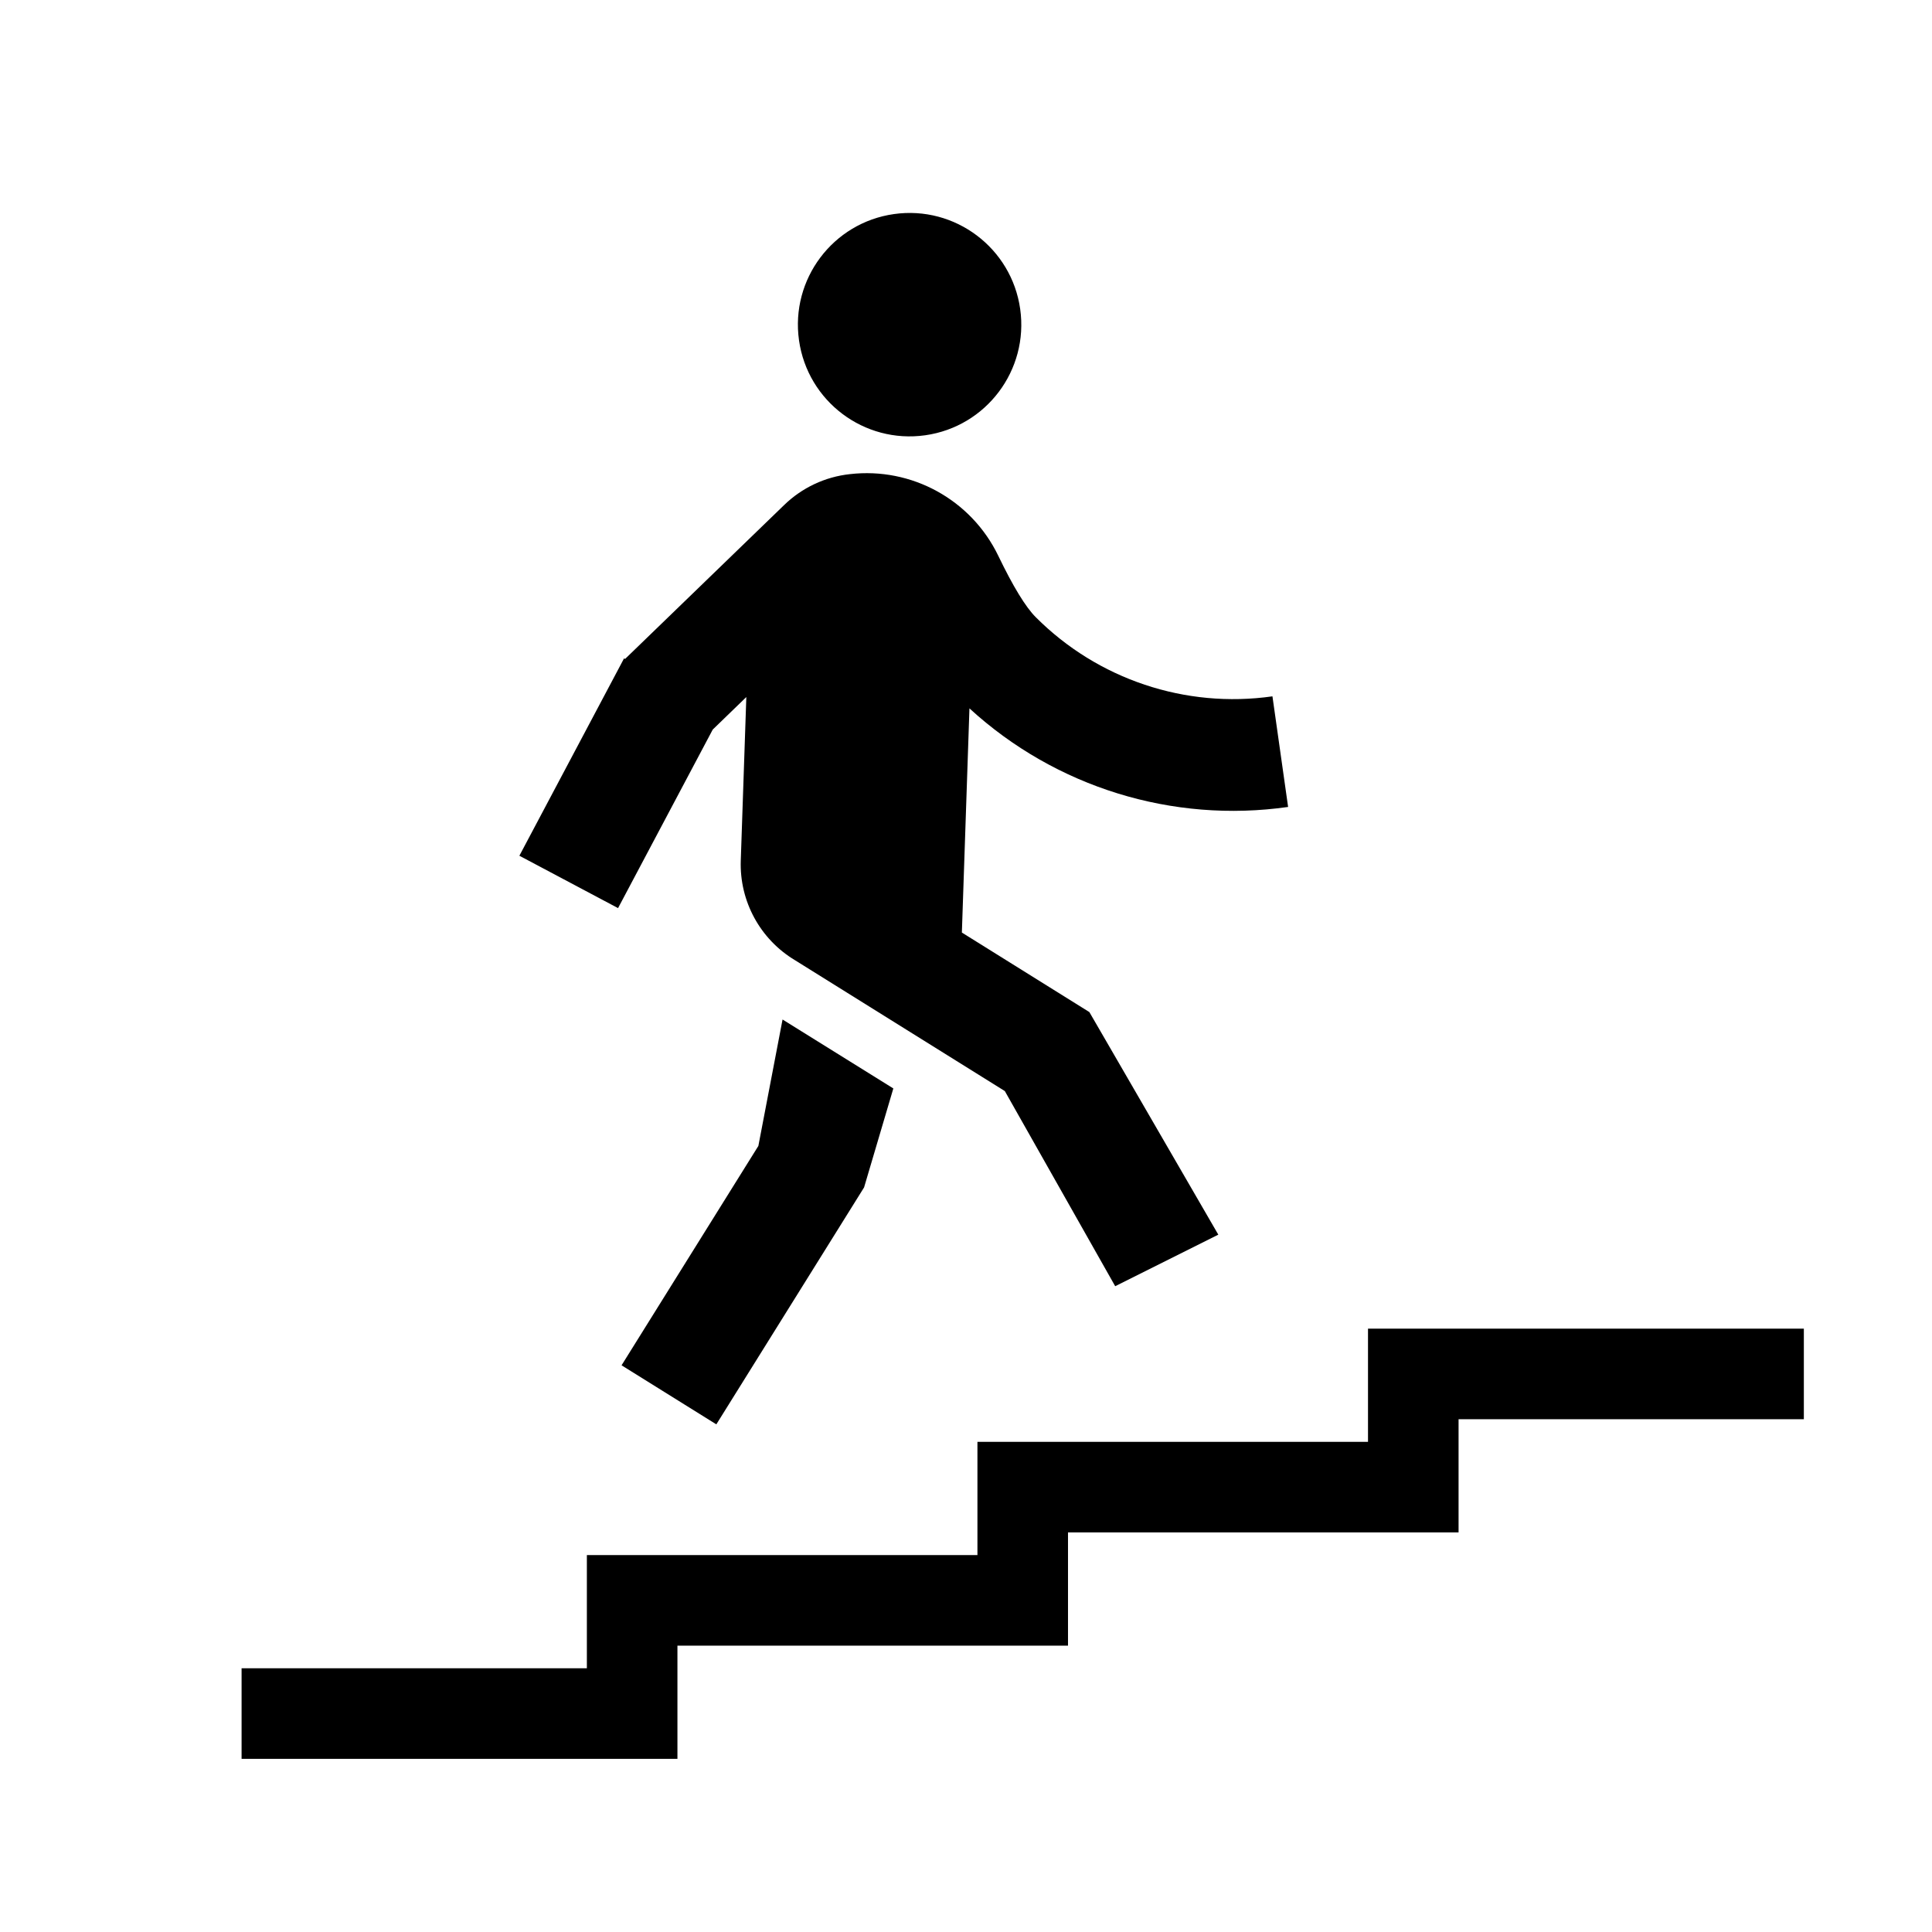
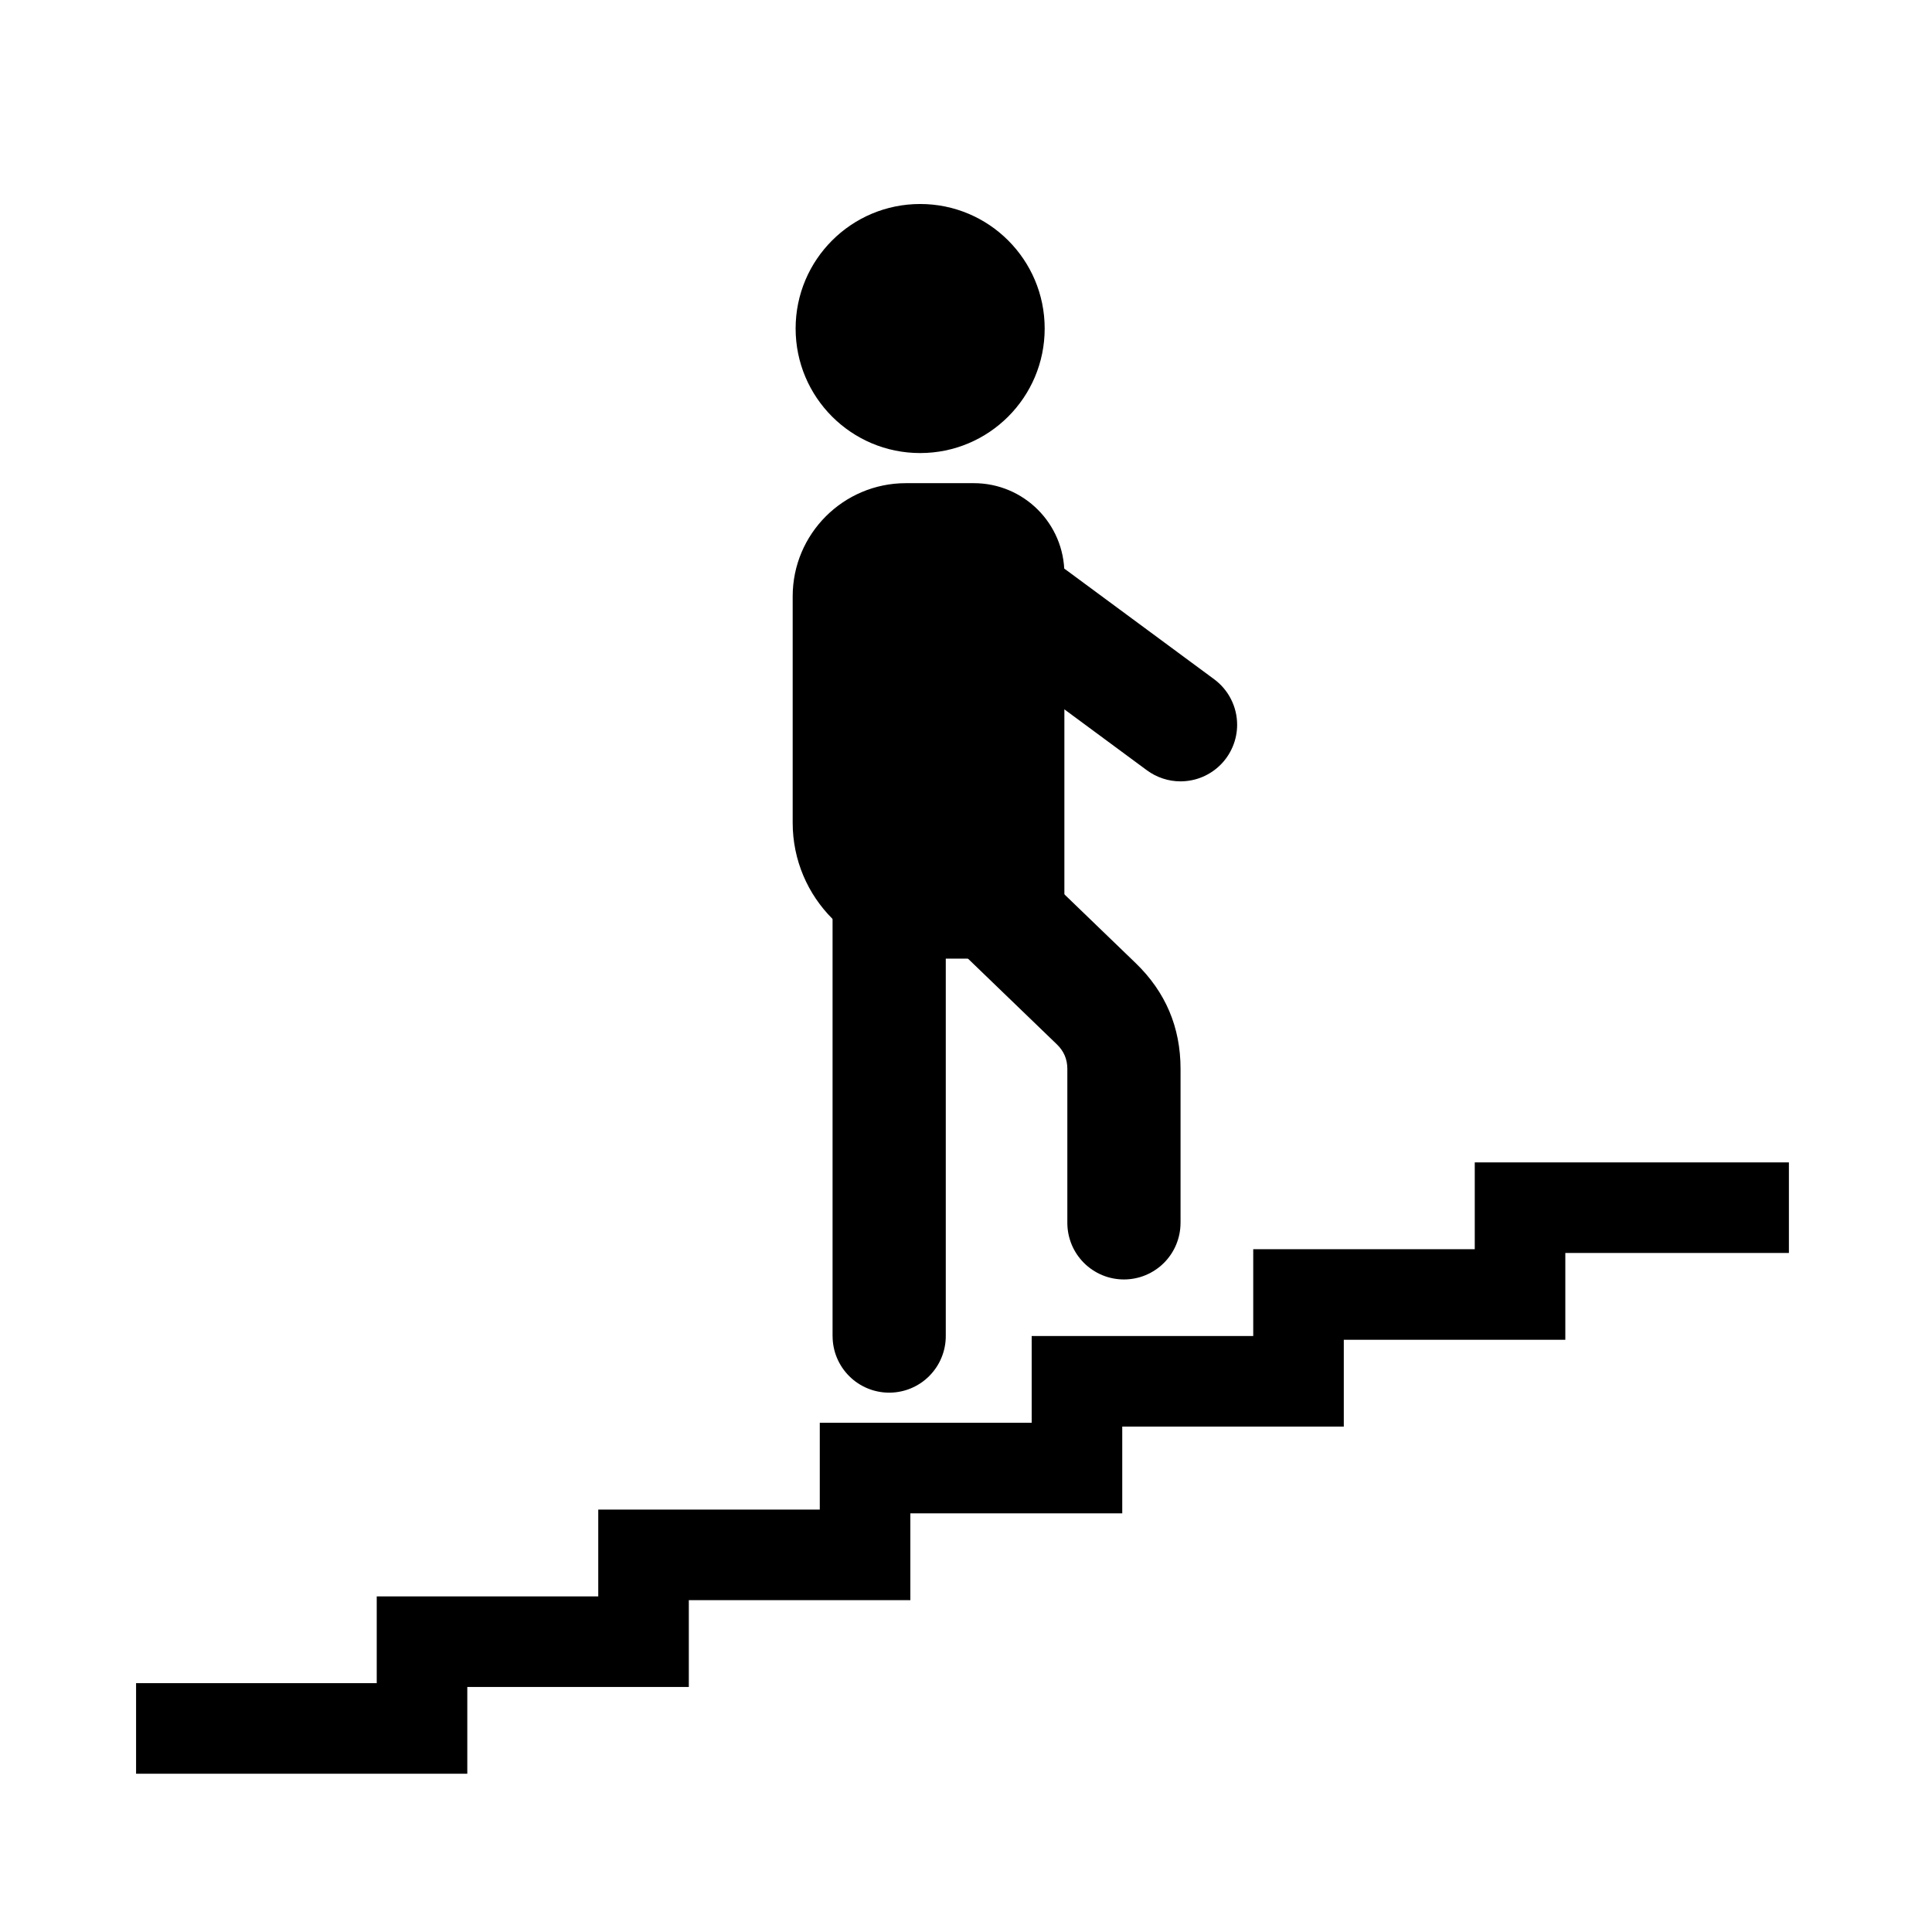
<svg xmlns="http://www.w3.org/2000/svg" viewBox="0 0 85.33 85.33">
  <defs>
-     <clipPath id="master_svg0_78_1563">
-       <rect x="0" y="0" width="85.33" height="85.33" rx="10" />
-     </clipPath>
-     <clipPath id="master_svg1_79_0824">
-       <rect x="103.33" y="-2" width="89.33" height="89.33" rx="12" />
-     </clipPath>
-     <clipPath id="master_svg2_79_0849">
-       <rect x="111" y="11.297" width="59.2" height="59.2" rx="0" />
-     </clipPath>
-     <clipPath id="master_svg3_79_0856">
-       <rect x="208.66" y="-2" width="89.33" height="89.33" rx="12" />
-     </clipPath>
-     <clipPath id="master_svg4_79_0884">
-       <rect x="285.031" y="10.792" width="59.626" height="59.626" rx="0" />
-     </clipPath>
-     <clipPath id="master_svg5_79_0893">
-       <rect x="313.99" y="-2" width="89.33" height="89.33" rx="12" />
-     </clipPath>
-     <clipPath id="master_svg6_79_0949">
-       <rect x="419.32" y="-2" width="89.33" height="89.33" rx="12" />
-     </clipPath>
-     <clipPath id="master_svg7_79_0965">
-       <rect x="444" y="27" width="34" height="34" rx="0" />
-     </clipPath>
-     <clipPath id="master_svg8_78_2112">
-       <rect x="523.65" y="-3" width="91.33" height="91.33" rx="13" />
-     </clipPath>
-     <clipPath id="master_svg9_79_0768">
-       <rect x="-3" y="102.33" width="91.33" height="91.33" rx="13" />
-     </clipPath>
-     <clipPath id="master_svga_79_0785">
-       <rect x="102.33" y="102.33" width="91.33" height="91.33" rx="13" />
-     </clipPath>
-     <clipPath id="master_svgb_79_0802">
-       <rect x="207.66" y="102.33" width="91.33" height="91.33" rx="13" />
-     </clipPath>
-     <clipPath id="master_svgc_79_1151">
-       <rect x="312.49" y="101.83" width="92.33" height="92.33" rx="13.5" />
-     </clipPath>
-     <clipPath id="master_svgd_79_0990">
-       <rect x="419.32" y="103.33" width="89.33" height="89.33" rx="12" />
-     </clipPath>
-     <clipPath id="master_svge_78_1937">
-       <rect x="522.65" y="101.33" width="93.33" height="93.33" rx="14" />
-     </clipPath>
-     <clipPath id="master_svgf_78_1973">
-       <rect x="-4" y="206.66" width="93.33" height="93.33" rx="14" />
-     </clipPath>
-     <clipPath id="master_svgg_79_0744">
-       <rect x="102.33" y="207.66" width="91.33" height="91.33" rx="13" />
-     </clipPath>
-     <clipPath id="master_svgh_78_2028">
-       <rect x="207.66" y="207.66" width="91.33" height="91.33" rx="13" />
-     </clipPath>
-     <clipPath id="master_svgi_79_1021">
-       <rect x="311.99" y="206.66" width="93.33" height="93.33" rx="14" />
-     </clipPath>
-     <clipPath id="master_svgj_79_1021">
-       <rect x="315.99" y="210.66" width="85.33" height="85.33" rx="10" />
-     </clipPath>
-     <mask id="master_svgk_79_1028" style="mask-type:alpha" maskUnits="userSpaceOnUse" x="350.66" y="212.66" width="50" height="50">
-       <path d="M350.66,224.565L388.755,262.66L400.66,236.47L395.898,212.66L364.946,215.041L350.66,224.565Z" fill="currentColor" fill-opacity="1" />
-     </mask>
-     <clipPath id="master_svgl_78_1954">
-       <rect x="421.32" y="210.66" width="85.33" height="85.33" rx="10" />
+     <clipPath id="master_svg0_87_0957">
+       <rect x="-2.5" y="-2.5" width="90.33" height="90.33" rx="12.5" />
    </clipPath>
  </defs>
-   <g transform="translate(-105.33 0)">
-     <g clip-path="url(#master_svg1_79_0824)">
-       <path d="M131.25,73.682L116,73.682L116,77.682L135.25,77.682L135.25,72.682L152.5,72.682L152.5,67.682L169.75,67.682L169.75,62.682L185,62.682L185,58.682L165.75,58.682L165.75,63.682L148.5,63.682L148.5,68.682L131.25,68.682L131.25,73.682Z" fill-rule="evenodd" fill="currentColor" fill-opacity="1" />
-       <g transform="matrix(0.9901296,-0.1401543,0.1401543,0.9901296,-0.4877317,15.66862)" clip-path="url(#master_svg2_79_0849)">
-         <path d="M130.226,32.002L138.131,26.259C139.019,25.61,140.098,25.276,141.197,25.312C143.946,25.381,146.349,27.183,147.184,29.801C147.643,31.239,148.062,32.211,148.442,32.717C150.769,35.822,154.424,37.648,158.304,37.645L158.304,42.579C153.146,42.584,148.256,40.279,144.979,36.296L143.26,46.052L148.343,50.319L152.604,60.851L147.776,62.467L144.157,53.25L135.795,46.232C134.398,45.103,133.724,43.304,134.037,41.535L135.292,34.419L133.622,35.633L128.376,42.855L124.385,39.954L130.184,31.972L130.226,32.002ZM144.737,24.079C142.013,24.079,139.804,21.87,139.804,19.145C139.804,16.421,142.013,14.212,144.737,14.212C147.462,14.212,149.67,16.421,149.67,19.145C149.67,21.87,147.462,24.079,144.737,24.079ZM137.406,56.592L129.478,66.039L125.699,62.87L133.04,54.123L134.88,48.745L139.298,52.445L137.406,56.592Z" fill="currentColor" fill-opacity="1" />
-       </g>
+   <g clip-path="url(#master_svg0_87_0957)">
+     <path d="M16.639,74.34L6.01,74.34L6.01,78.34L20.639,78.34L20.639,74.507L30.423,74.507L30.423,70.673L40.207,70.673L40.207,66.84L49.566,66.84L49.566,63.007L59.351,63.007L59.351,59.173L69.135,59.173L69.135,55.34L79.01,55.34L79.01,51.34L65.135,51.34L65.135,55.173L55.351,55.173L55.351,59.007L45.566,59.007L45.566,62.84L36.207,62.84L36.207,66.673L26.423,66.673L26.423,70.507L16.639,70.507L16.639,74.34Z" fill-rule="evenodd" fill="currentColor" fill-opacity="1" />
+     <g transform="matrix(-1,2.3107929791876813e-8,2.3107929791876813e-8,1,104.2798,-0.000001204845)">
+       <path d="M62.508,41.394L62.508,59.01L62.508,59.01Q62.508,59.132,62.52,59.255Q62.532,59.377,62.556,59.497Q62.58,59.618,62.616,59.735Q62.652,59.853,62.699,59.966Q62.746,60.08,62.803,60.188Q62.861,60.296,62.93,60.398Q62.998,60.5,63.076,60.595Q63.154,60.69,63.24,60.777Q63.327,60.864,63.422,60.942Q63.517,61.02,63.619,61.088Q63.721,61.156,63.83,61.214Q63.938,61.272,64.051,61.319Q64.165,61.366,64.282,61.402Q64.4,61.437,64.52,61.461Q64.641,61.485,64.763,61.497Q64.885,61.509,65.008,61.509Q65.131,61.509,65.253,61.497Q65.375,61.485,65.495,61.461Q65.616,61.437,65.733,61.402Q65.851,61.366,65.964,61.319Q66.078,61.272,66.186,61.214Q66.294,61.156,66.396,61.088Q66.499,61.02,66.593,60.942Q66.688,60.864,66.775,60.777Q66.862,60.69,66.94,60.595Q67.018,60.5,67.086,60.398Q67.154,60.296,67.212,60.188Q67.27,60.08,67.317,59.966Q67.364,59.853,67.4,59.735Q67.435,59.618,67.459,59.497Q67.483,59.377,67.495,59.255Q67.507,59.132,67.507,59.01L67.508,59.01L67.508,30.435Q67.508,28.508,66.485,26.92Q65.529,25.436,63.937,24.632Q62.344,23.828,60.583,23.941Q58.697,24.061,57.147,25.206L50.655,29.999L50.655,29.999Q50.538,30.086,50.431,30.186Q50.324,30.286,50.23,30.398Q50.136,30.509,50.055,30.631Q49.974,30.753,49.909,30.884Q49.843,31.014,49.792,31.152Q49.742,31.289,49.708,31.431Q49.674,31.573,49.657,31.719Q49.64,31.864,49.64,32.01Q49.64,32.133,49.652,32.255Q49.664,32.377,49.688,32.498Q49.712,32.618,49.748,32.736Q49.784,32.853,49.831,32.967Q49.878,33.08,49.936,33.188Q49.993,33.297,50.062,33.399Q50.13,33.501,50.208,33.596Q50.286,33.691,50.372,33.777Q50.459,33.864,50.554,33.942Q50.649,34.02,50.751,34.088Q50.853,34.156,50.962,34.214Q51.07,34.272,51.183,34.319Q51.297,34.366,51.414,34.402Q51.532,34.438,51.652,34.461Q51.773,34.485,51.895,34.497Q52.017,34.51,52.14,34.51Q52.541,34.51,52.921,34.384Q53.302,34.259,53.624,34.021L53.625,34.021L60.117,29.228Q60.86,28.68,61.684,29.096Q62.508,29.512,62.508,30.435L62.508,34.448L54.127,42.531Q52.139,44.448,52.139,47.209L52.139,47.209L52.139,54.01L52.14,54.01Q52.14,54.132,52.152,54.255Q52.164,54.377,52.188,54.497Q52.212,54.618,52.248,54.735Q52.283,54.853,52.33,54.966Q52.377,55.08,52.435,55.188Q52.493,55.296,52.561,55.398Q52.629,55.5,52.707,55.595Q52.785,55.69,52.872,55.777Q52.959,55.864,53.054,55.942Q53.149,56.02,53.251,56.088Q53.353,56.156,53.461,56.214Q53.569,56.272,53.683,56.319Q53.796,56.366,53.914,56.402Q54.031,56.437,54.152,56.461Q54.272,56.485,54.394,56.497Q54.517,56.509,54.639,56.509Q54.762,56.509,54.884,56.497Q55.007,56.485,55.127,56.461Q55.247,56.437,55.365,56.402Q55.482,56.366,55.596,56.319Q55.709,56.272,55.818,56.214Q55.926,56.156,56.028,56.088Q56.13,56.02,56.225,55.942Q56.32,55.864,56.407,55.777Q56.494,55.69,56.572,55.595Q56.649,55.5,56.718,55.398Q56.786,55.296,56.844,55.188Q56.902,55.08,56.949,54.966Q56.996,54.853,57.031,54.735Q57.067,54.618,57.091,54.497Q57.115,54.377,57.127,54.255Q57.139,54.132,57.139,54.01L57.139,54.01L57.139,47.209Q57.139,46.572,57.598,46.129L62.508,41.394Z" fill-rule="evenodd" fill="currentColor" fill-opacity="1" />
    </g>
+     <ellipse cx="40.64" cy="14.51" rx="5.5" ry="5.5" fill="currentColor" fill-opacity="1" />
+     <path d="M47.01 25.34C47.01 23.131 48.801 21.34 51.01 21.34L54.01 21.34C56.771 21.34 59.01 23.579 59.01 26.34L59.01 36.34C59.01 39.654 56.324 42.34 53.01 42.34L49.01 42.34C47.905 42.34 47.01 41.445 47.01 40.34Z" fill="currentColor" fill-opacity="1" transform="matrix(-1,7.526111289735127e-9,7.526111289735127e-9,1,94.02002,-3.538025659111099e-7)" />
  </g>
</svg>
